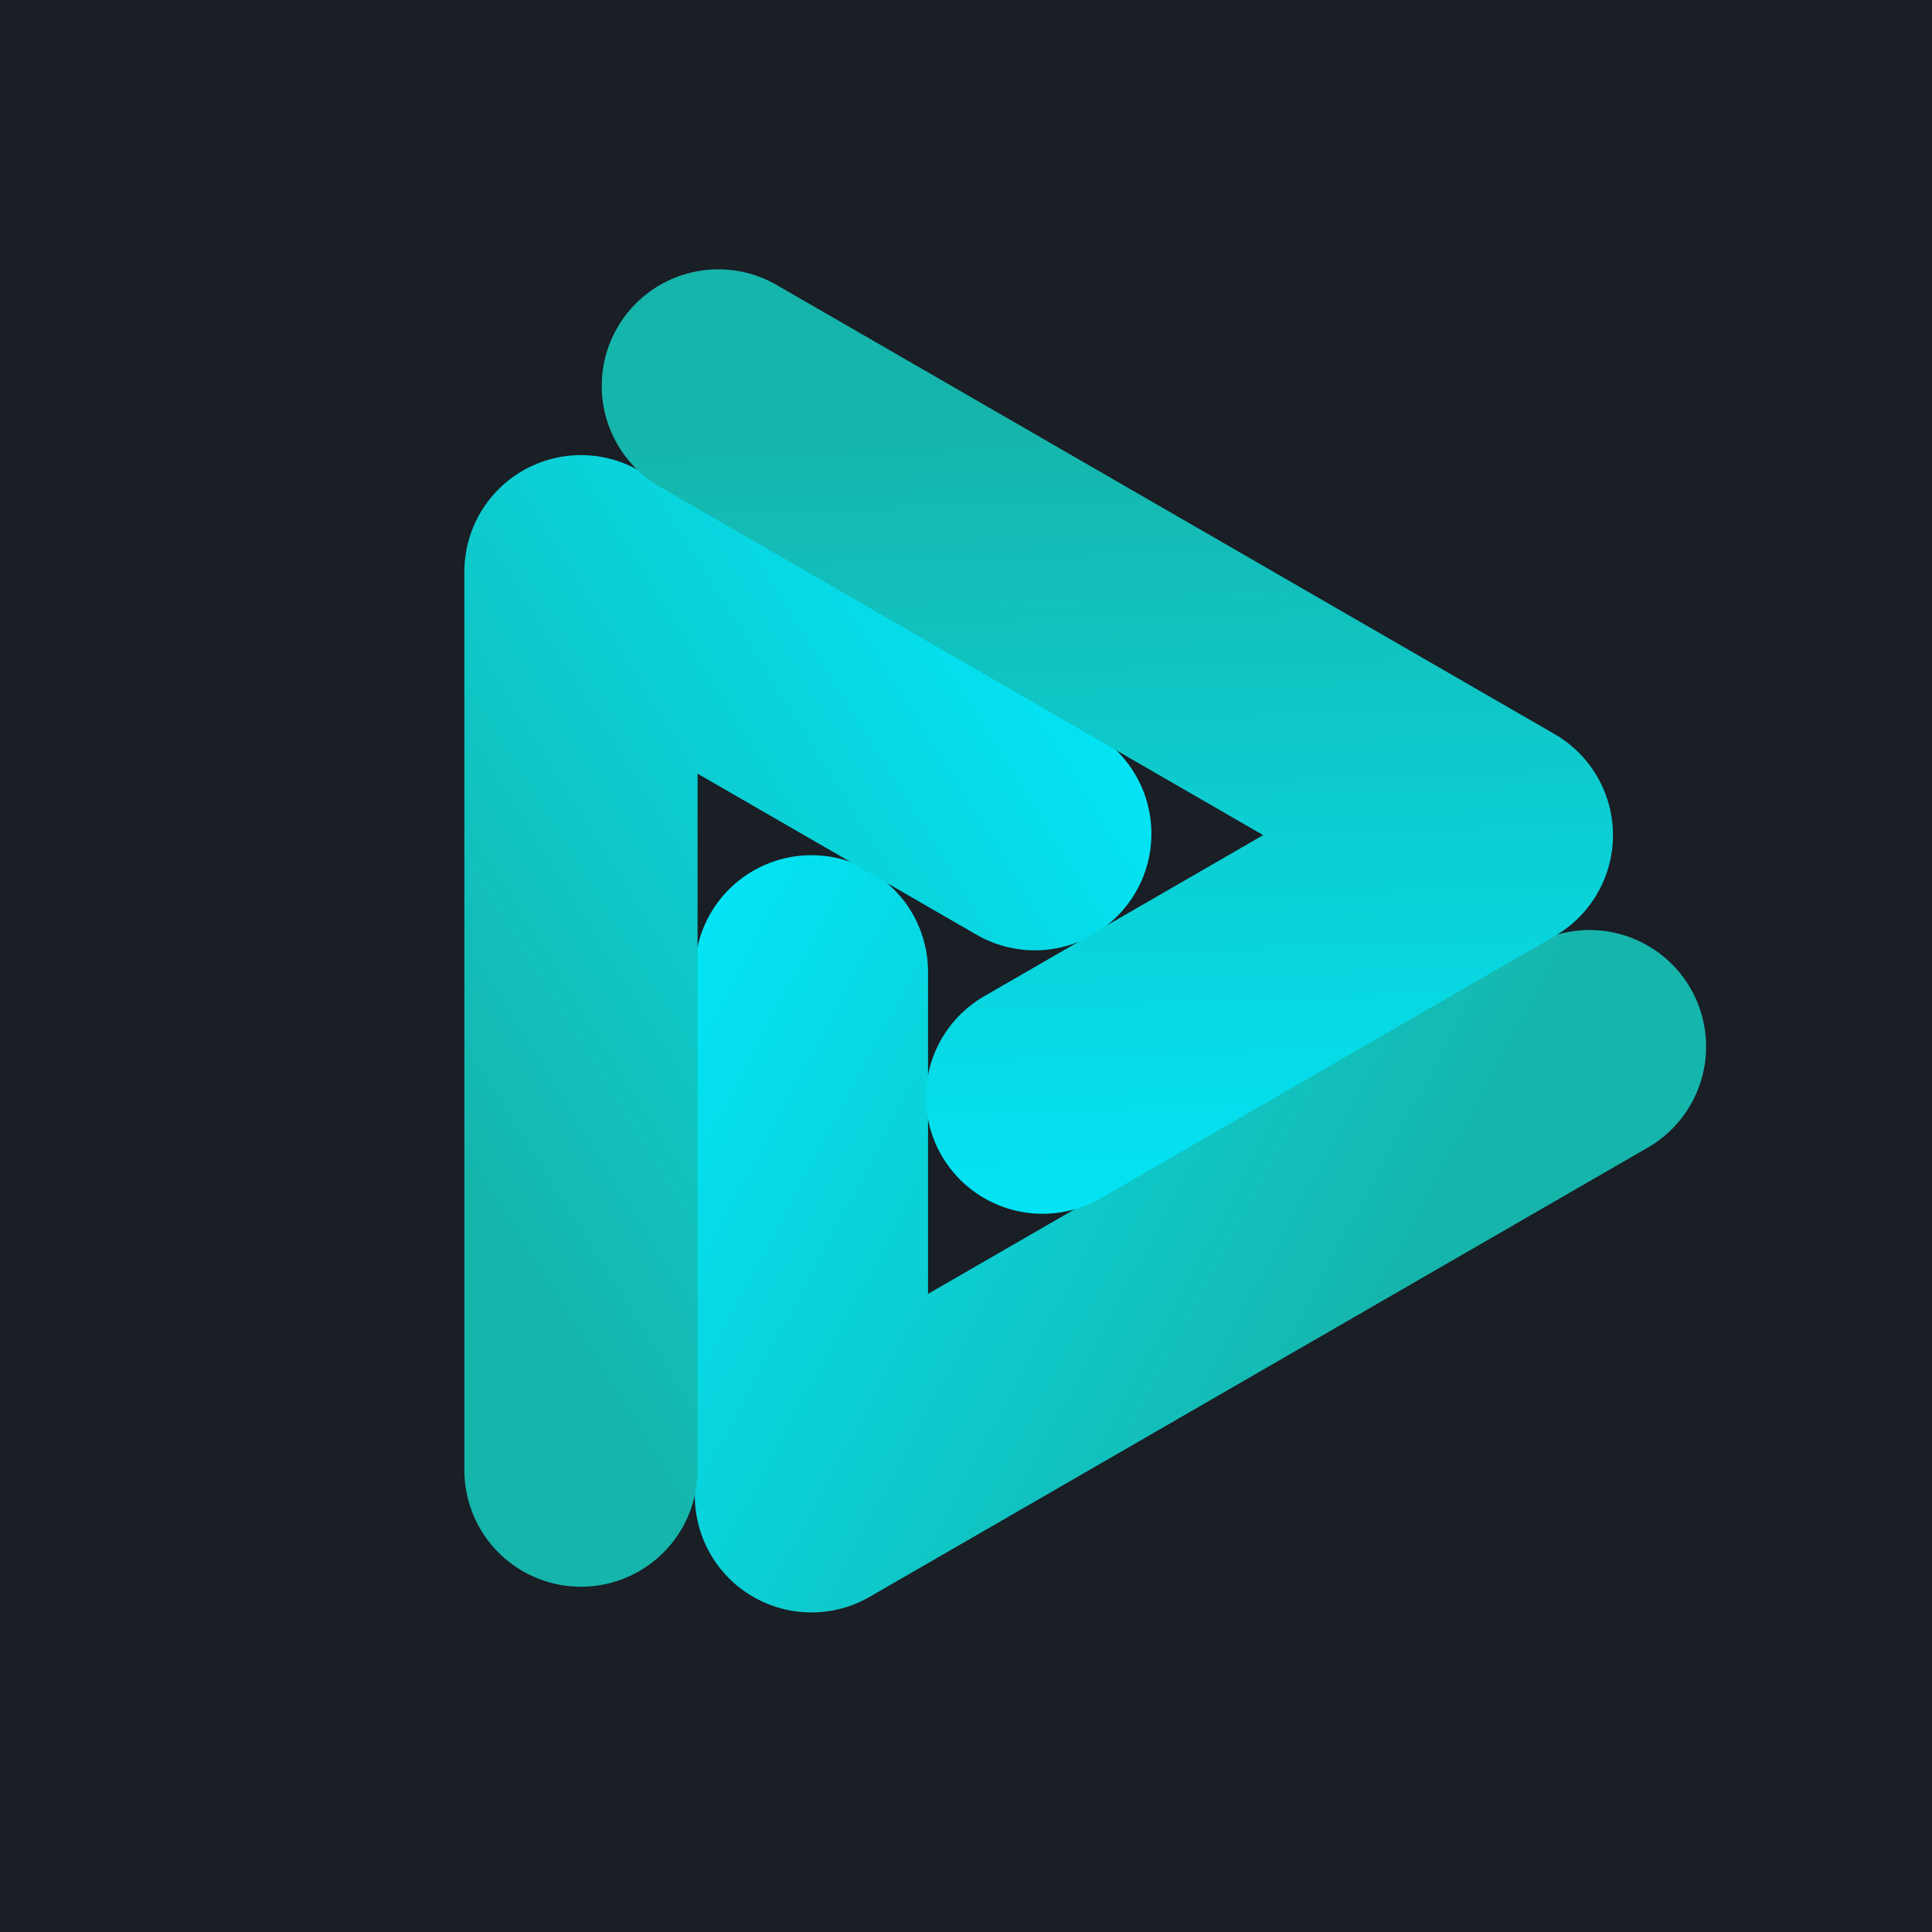
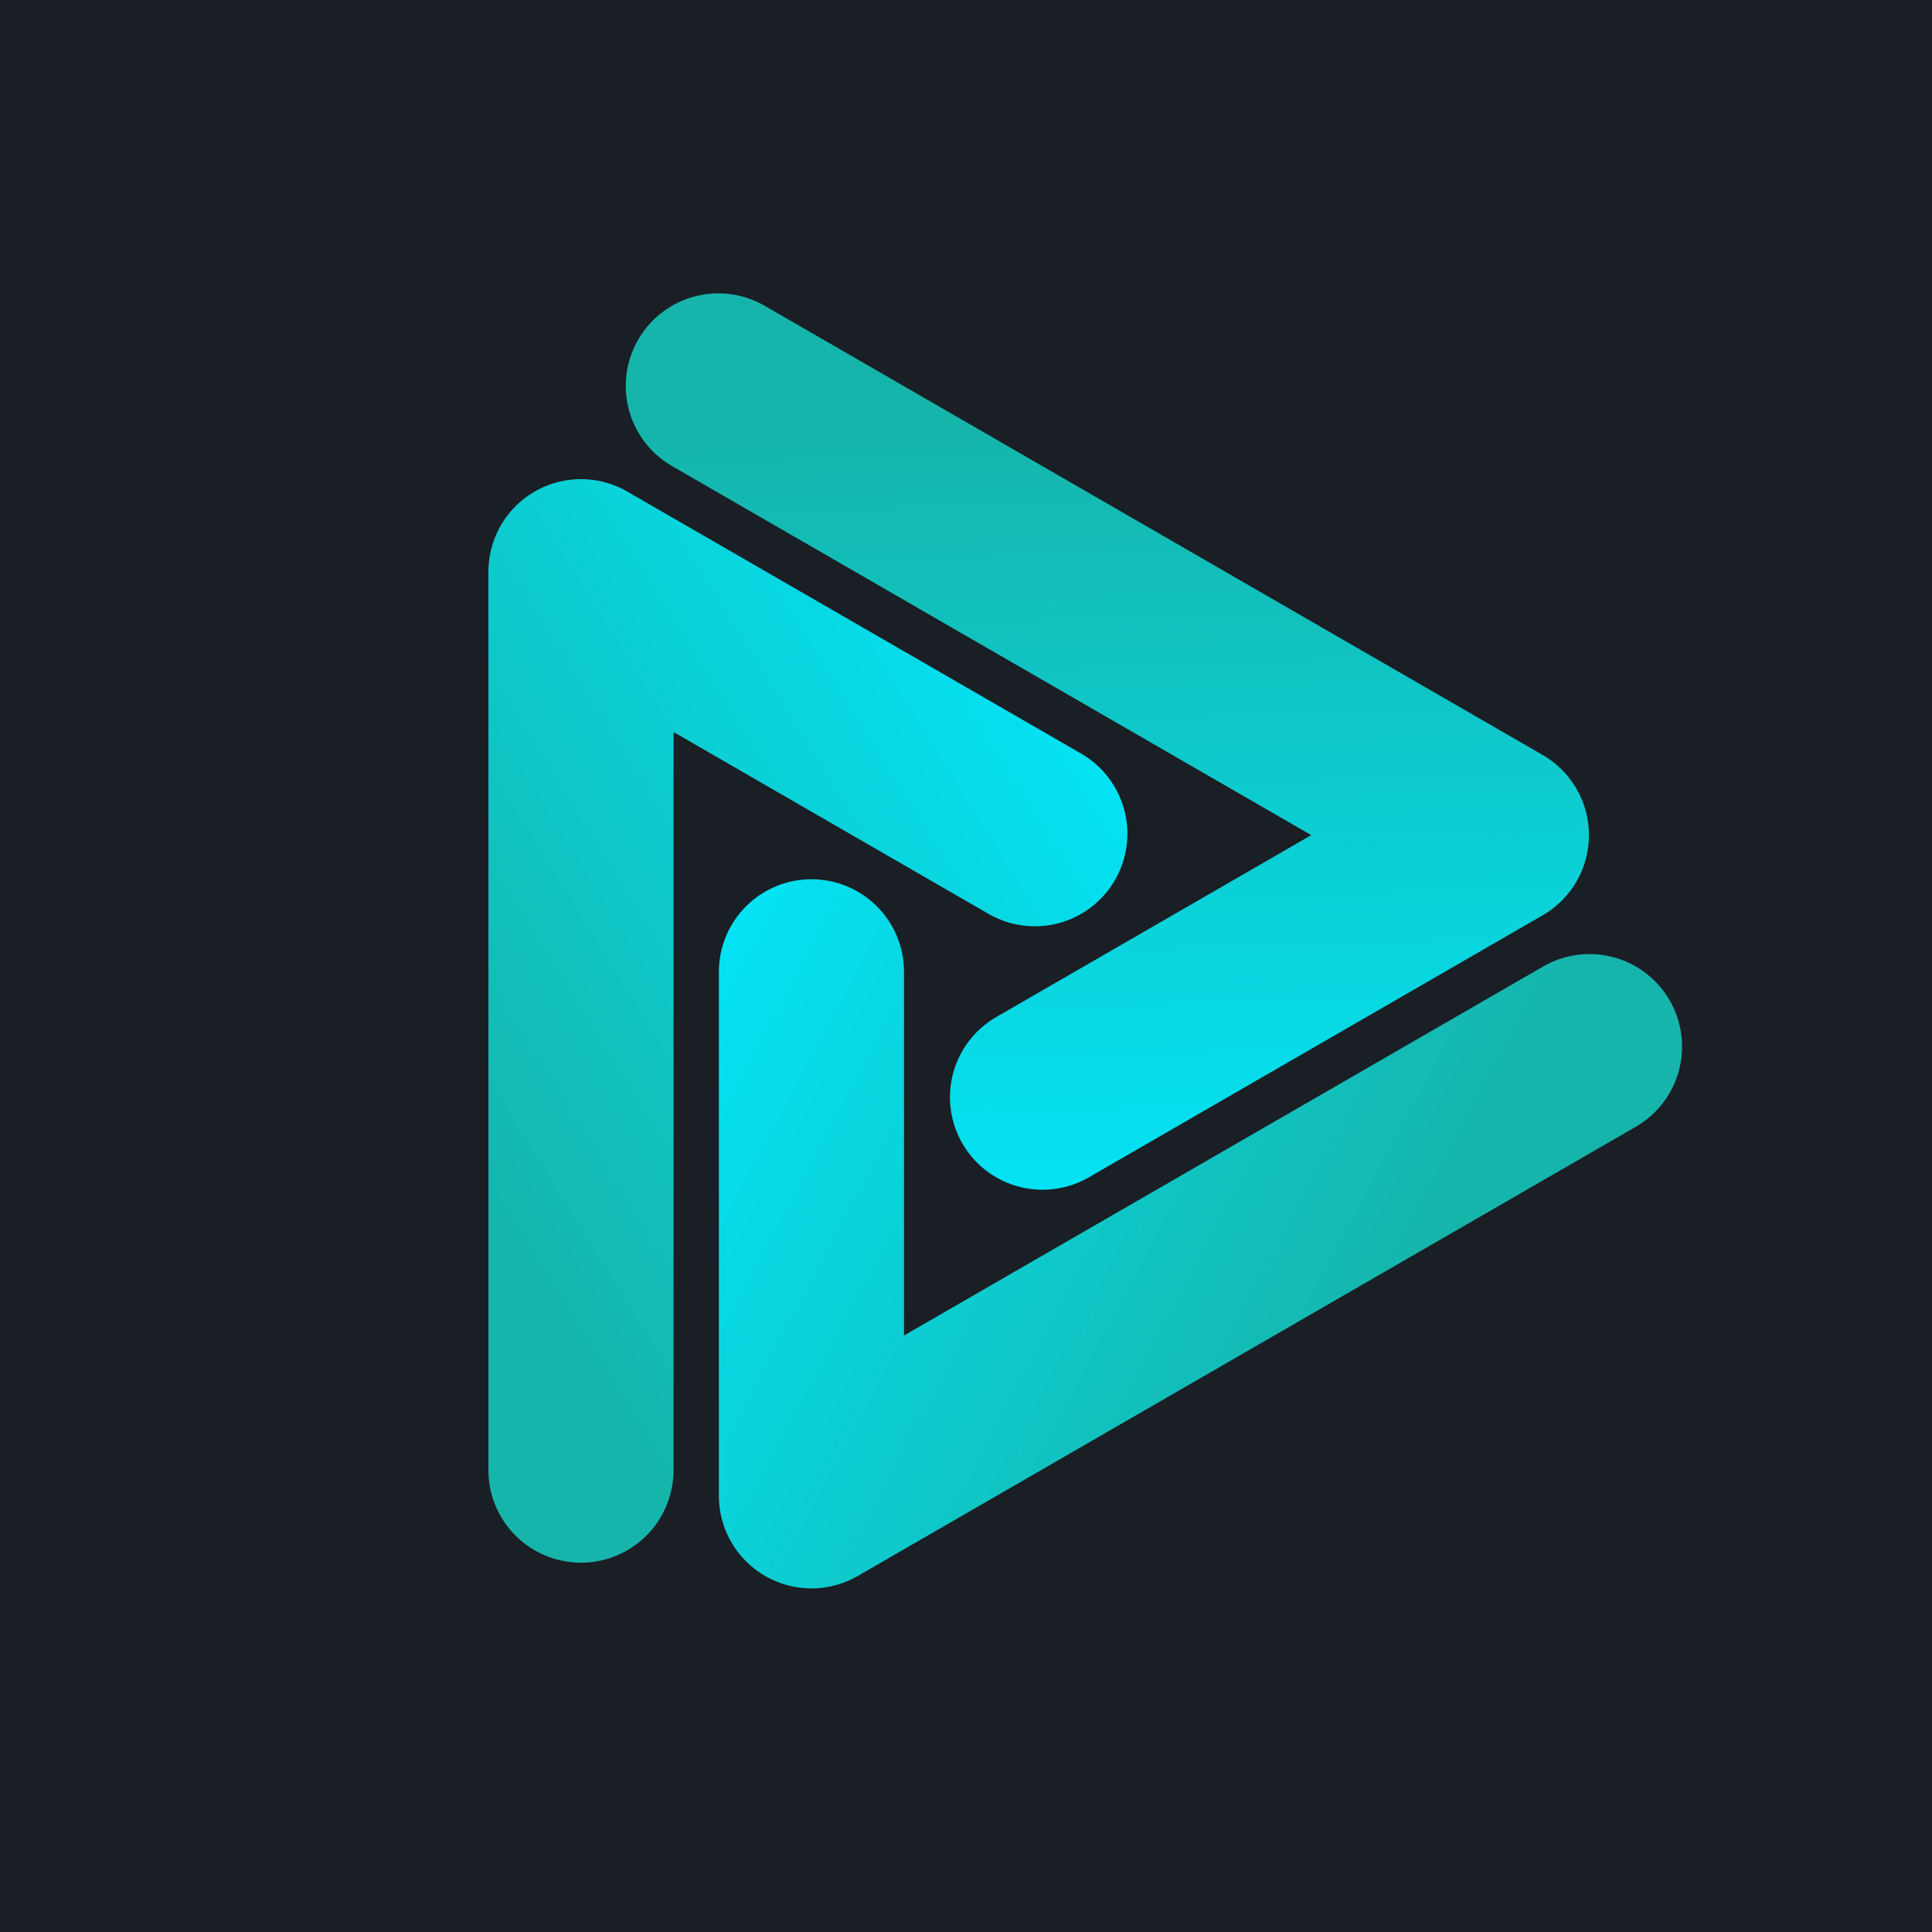
<svg xmlns="http://www.w3.org/2000/svg" xmlns:xlink="http://www.w3.org/1999/xlink" width="100" height="100">
  <defs>
    <linearGradient xlink:href="#a" id="b" x1="75.381" x2="56.756" y1="72.556" y2="62.604" gradientTransform="translate(-89.437 -98.604) scale(2.19457)" gradientUnits="userSpaceOnUse" />
    <linearGradient id="a">
      <stop offset="0" style="stop-color:#16b5ab;stop-opacity:1" />
      <stop offset="1" style="stop-color:#00eaff;stop-opacity:1" />
    </linearGradient>
    <linearGradient xlink:href="#a" id="c" x1="75.381" x2="56.756" y1="72.556" y2="62.604" gradientTransform="rotate(120 123.026 73.548) scale(2.19457)" gradientUnits="userSpaceOnUse" />
    <linearGradient xlink:href="#a" id="d" x1="75.381" x2="56.756" y1="72.556" y2="62.604" gradientTransform="rotate(-120 66.107 125.211) scale(2.19457)" gradientUnits="userSpaceOnUse" />
  </defs>
  <path d="M0 0h100v100H0z" style="fill:#1a1e25;fill-opacity:1;stroke:none;stroke-width:2.583;stroke-opacity:1" />
-   <path d="M82.272 54.173 42 77.424V50.3" style="fill:none;stroke:url(#b);stroke-width:12.07;stroke-linecap:round;stroke-linejoin:round;stroke-miterlimit:4;stroke-dasharray:none;stroke-opacity:1;paint-order:normal" />
-   <path d="M30.071 76.094V29.591l23.491 13.563" style="fill:none;stroke:url(#c);stroke-width:12.07;stroke-linecap:round;stroke-linejoin:round;stroke-miterlimit:4;stroke-dasharray:none;stroke-opacity:1;paint-order:normal" />
-   <path d="m37.18 19.975 40.272 23.251L53.961 56.79" style="fill:none;stroke:url(#d);stroke-width:12.07;stroke-linecap:round;stroke-linejoin:round;stroke-miterlimit:4;stroke-dasharray:none;stroke-opacity:1;paint-order:normal" />
+   <path d="M82.272 54.173 42 77.424V50.3" style="fill:none;stroke:url(#b);stroke-width:9.582;stroke-linecap:round;stroke-linejoin:round;stroke-miterlimit:4;stroke-dasharray:none;stroke-opacity:1;paint-order:normal" />
+   <path d="M30.071 76.094V29.591l23.491 13.563" style="fill:none;stroke:url(#c);stroke-width:9.582;stroke-linecap:round;stroke-linejoin:round;stroke-miterlimit:4;stroke-dasharray:none;stroke-opacity:1;paint-order:normal" />
+   <path d="m37.18 19.975 40.272 23.251L53.961 56.79" style="fill:none;stroke:url(#d);stroke-width:9.582;stroke-linecap:round;stroke-linejoin:round;stroke-miterlimit:4;stroke-dasharray:none;stroke-opacity:1;paint-order:normal" />
</svg>
